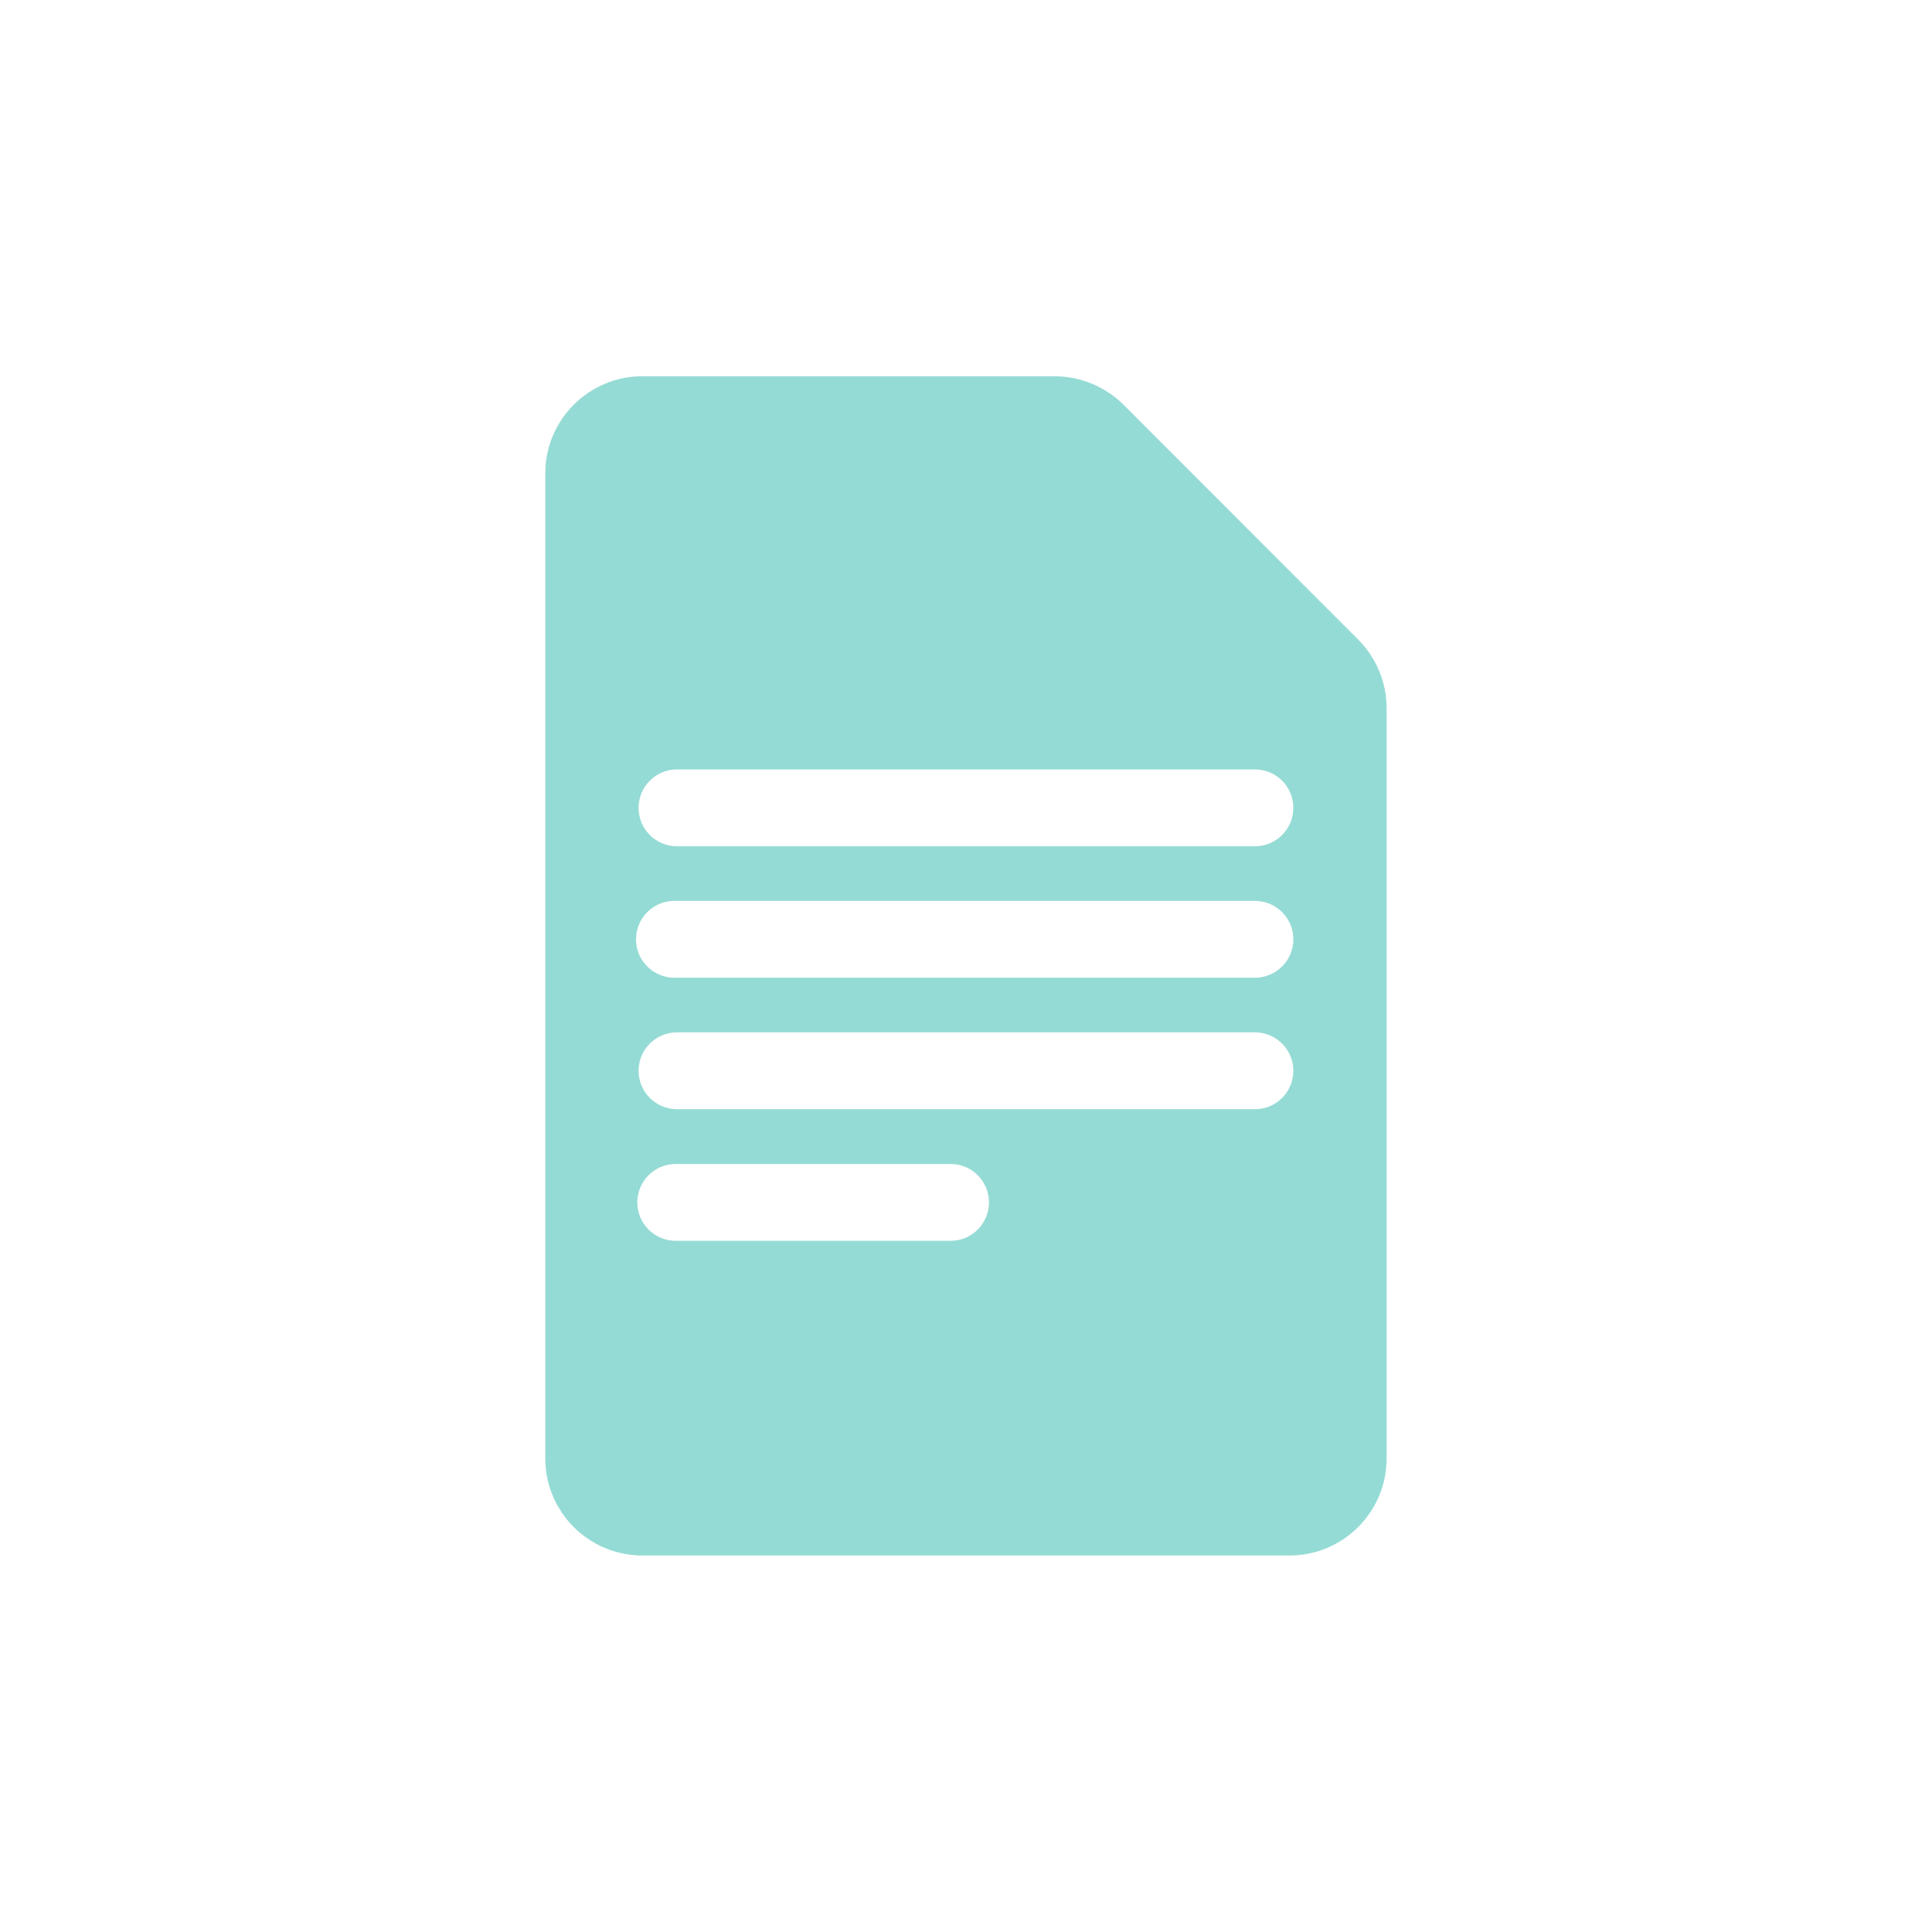
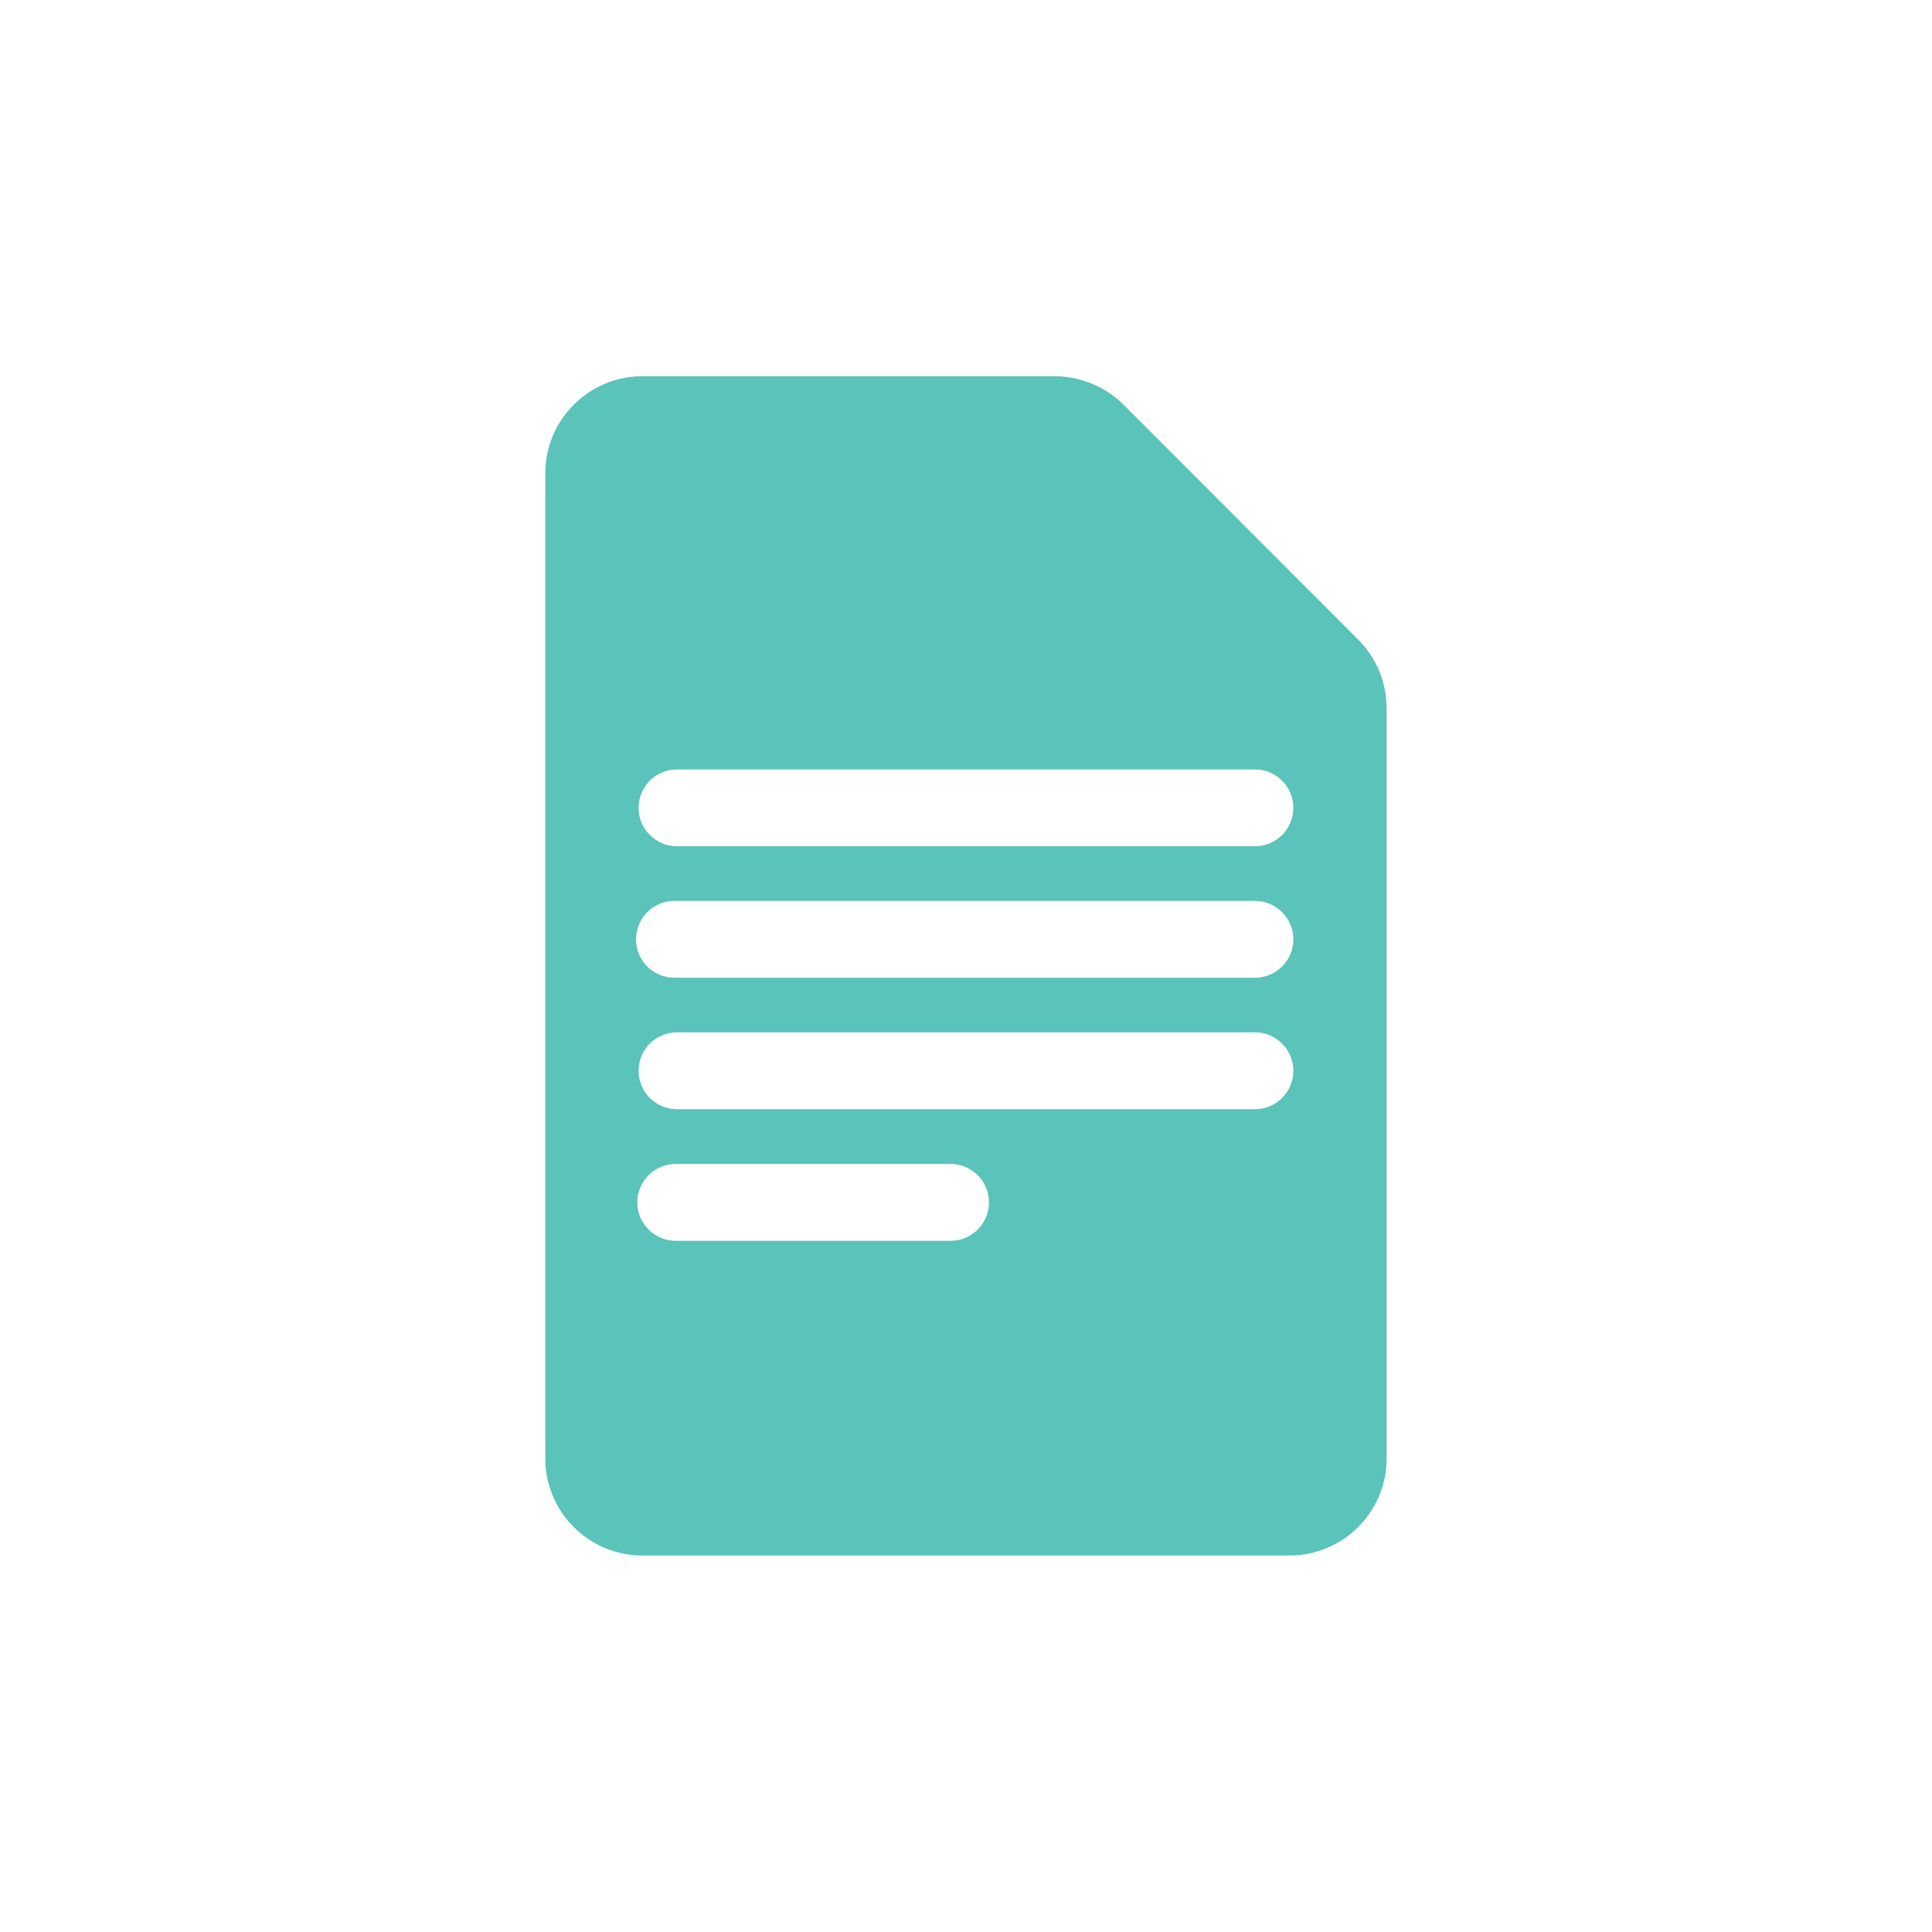
<svg xmlns="http://www.w3.org/2000/svg" id="Description_Icon" data-name="Description Icon" width="46" height="46" viewBox="0 0 46 46">
-   <path id="noun-description-3643854-EFF0F6" d="M37.343,11.408,31.772,5.831a2.343,2.343,0,0,0-1.647-.682H20.31A2.314,2.314,0,0,0,18,7.453V30.927a2.313,2.313,0,0,0,2.3,2.3H35.722a2.313,2.313,0,0,0,2.31-2.311V13.055a2.317,2.317,0,0,0-.688-1.647ZM20.191,24.82a.915.915,0,0,1,.915-.915h6.573a.915.915,0,0,1,0,1.829H21.106a.914.914,0,0,1-.915-.915ZM34.926,22.6H21.106a.915.915,0,0,1,0-1.829h13.82a.915.915,0,0,1,0,1.829Zm0-3.13H21.106a.915.915,0,1,1,0-1.829h13.82a.915.915,0,0,1,0,1.829Zm0-3.13H21.106a.915.915,0,0,1,0-1.829h13.82a.915.915,0,0,1,0,1.829Z" transform="translate(-5.017 3.809)" fill="#95DBD5" />
+   <path id="noun-description-3643854-EFF0F6" d="M37.343,11.408,31.772,5.831a2.343,2.343,0,0,0-1.647-.682H20.31A2.314,2.314,0,0,0,18,7.453V30.927a2.313,2.313,0,0,0,2.3,2.3H35.722a2.313,2.313,0,0,0,2.31-2.311V13.055a2.317,2.317,0,0,0-.688-1.647ZM20.191,24.82a.915.915,0,0,1,.915-.915h6.573a.915.915,0,0,1,0,1.829H21.106a.914.914,0,0,1-.915-.915ZM34.926,22.6H21.106a.915.915,0,0,1,0-1.829h13.82a.915.915,0,0,1,0,1.829Zm0-3.13H21.106a.915.915,0,1,1,0-1.829h13.82a.915.915,0,0,1,0,1.829Zm0-3.13H21.106a.915.915,0,0,1,0-1.829h13.82a.915.915,0,0,1,0,1.829Z" transform="translate(-5.017 3.809)" fill="#5AC3BA" />
  <rect id="Rectangle_20893" data-name="Rectangle 20893" width="46" height="46" fill="none" />
</svg>
